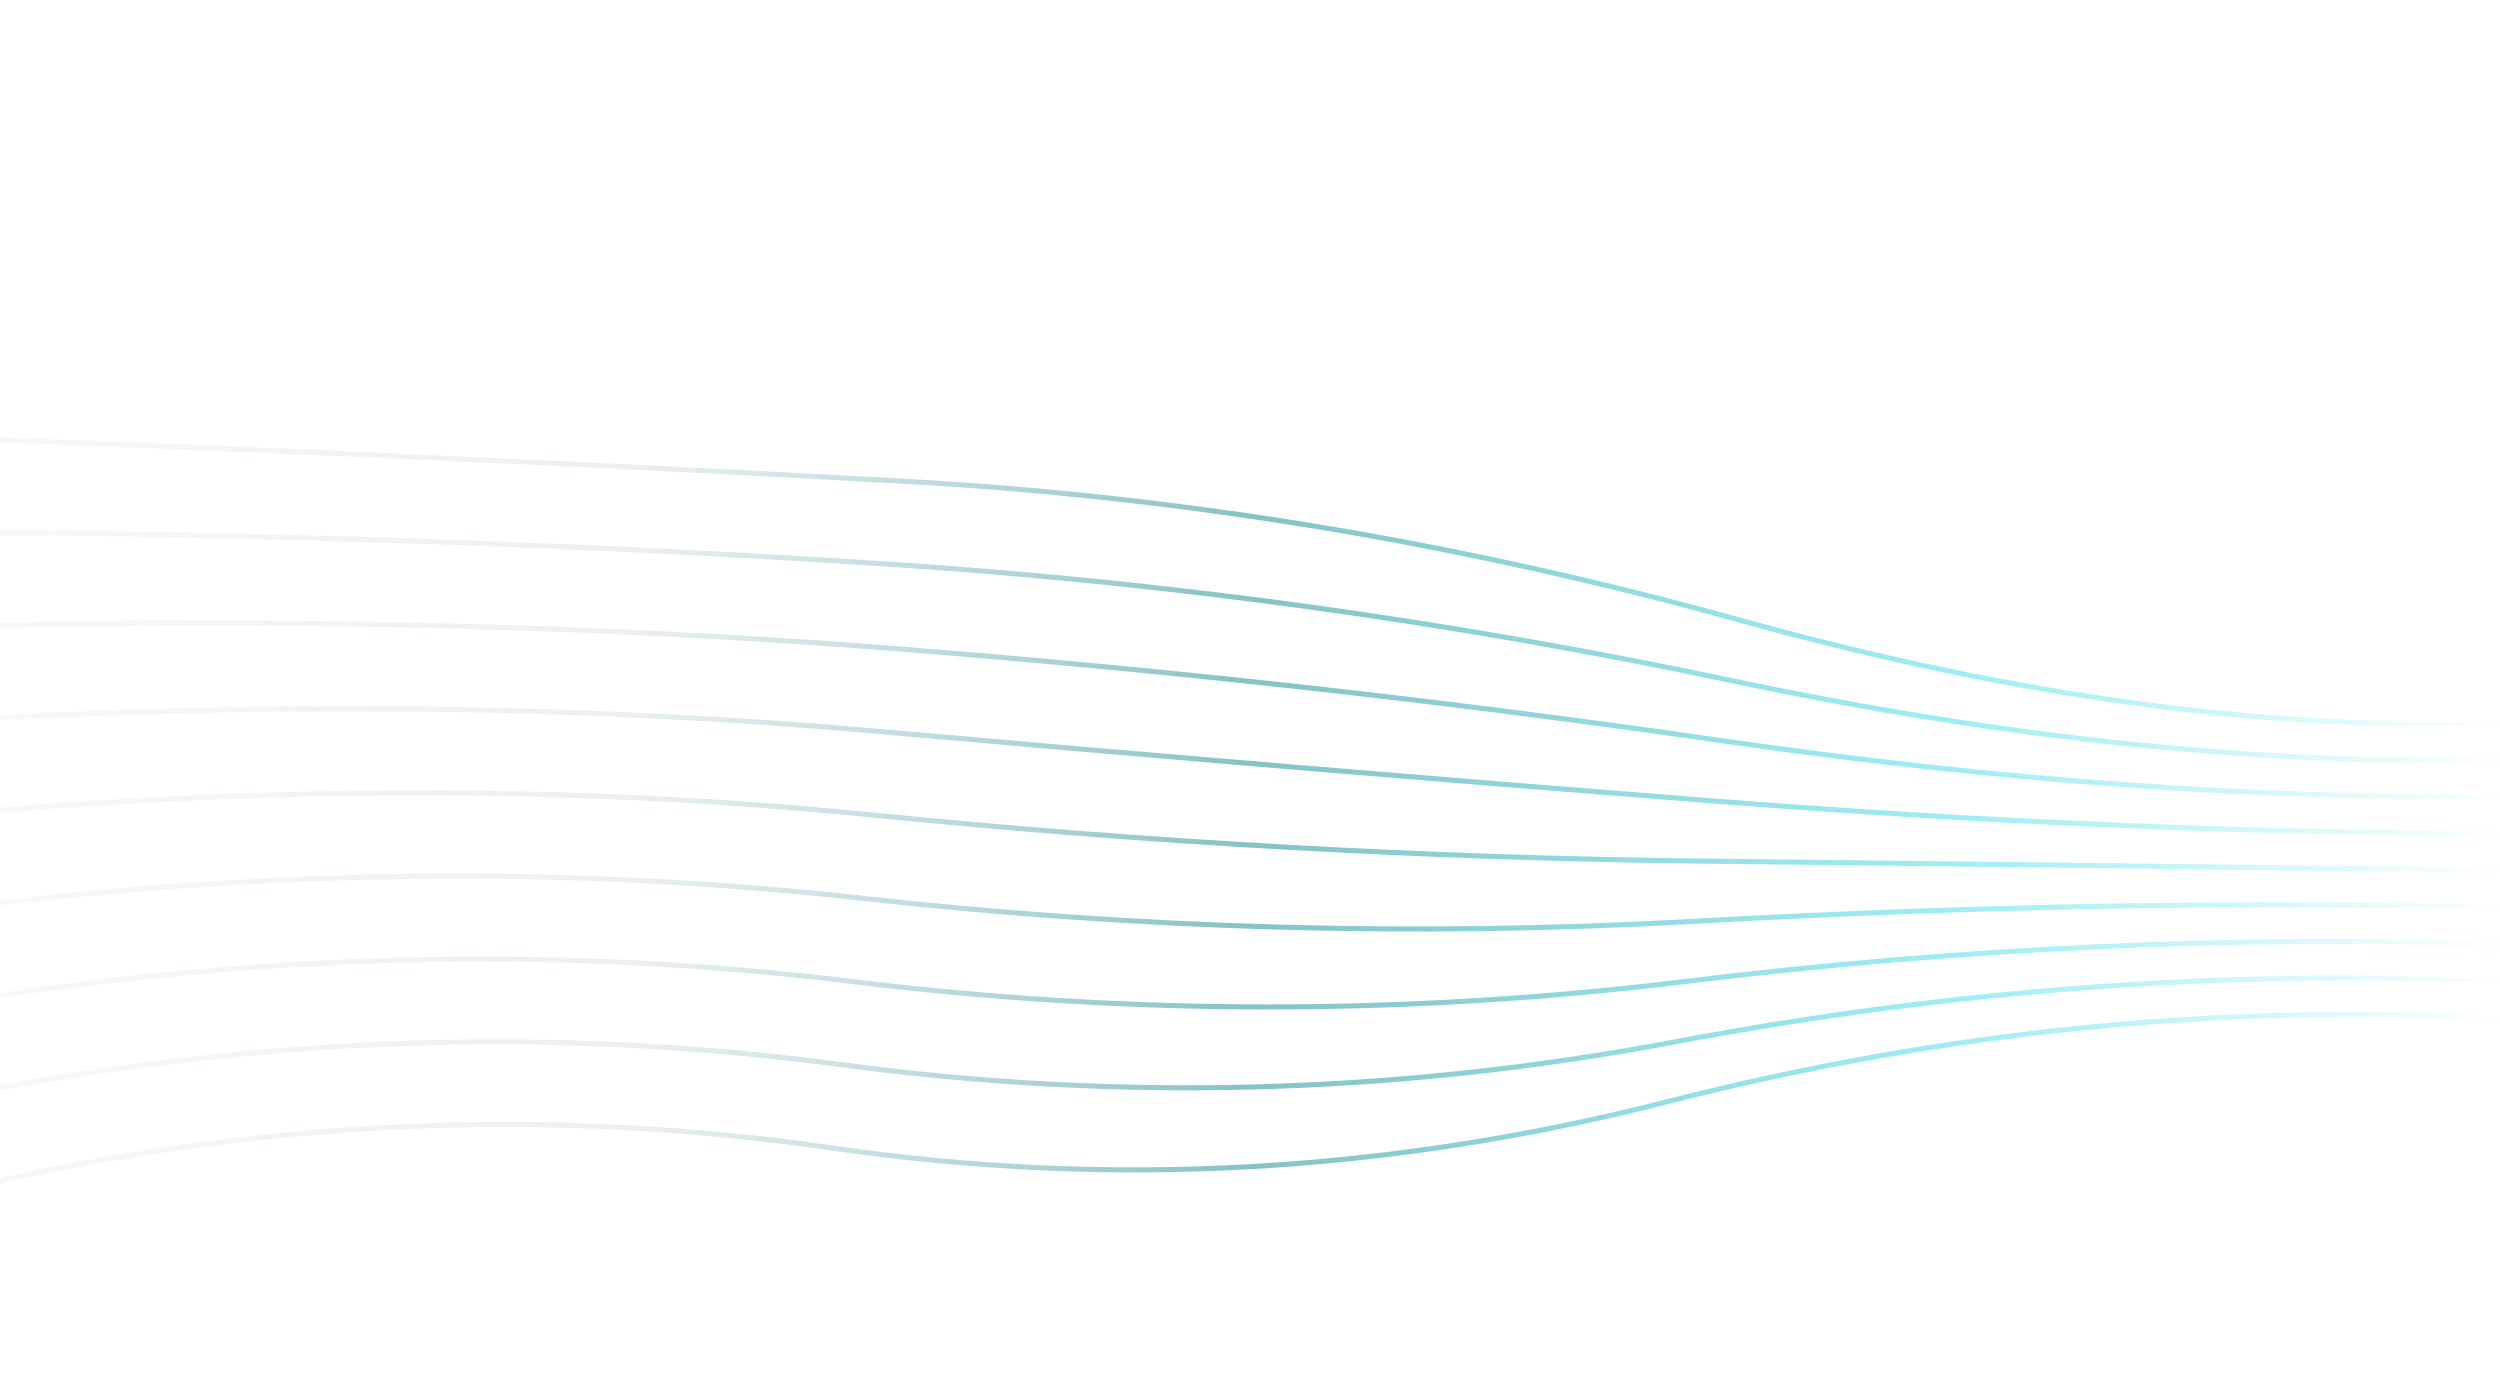
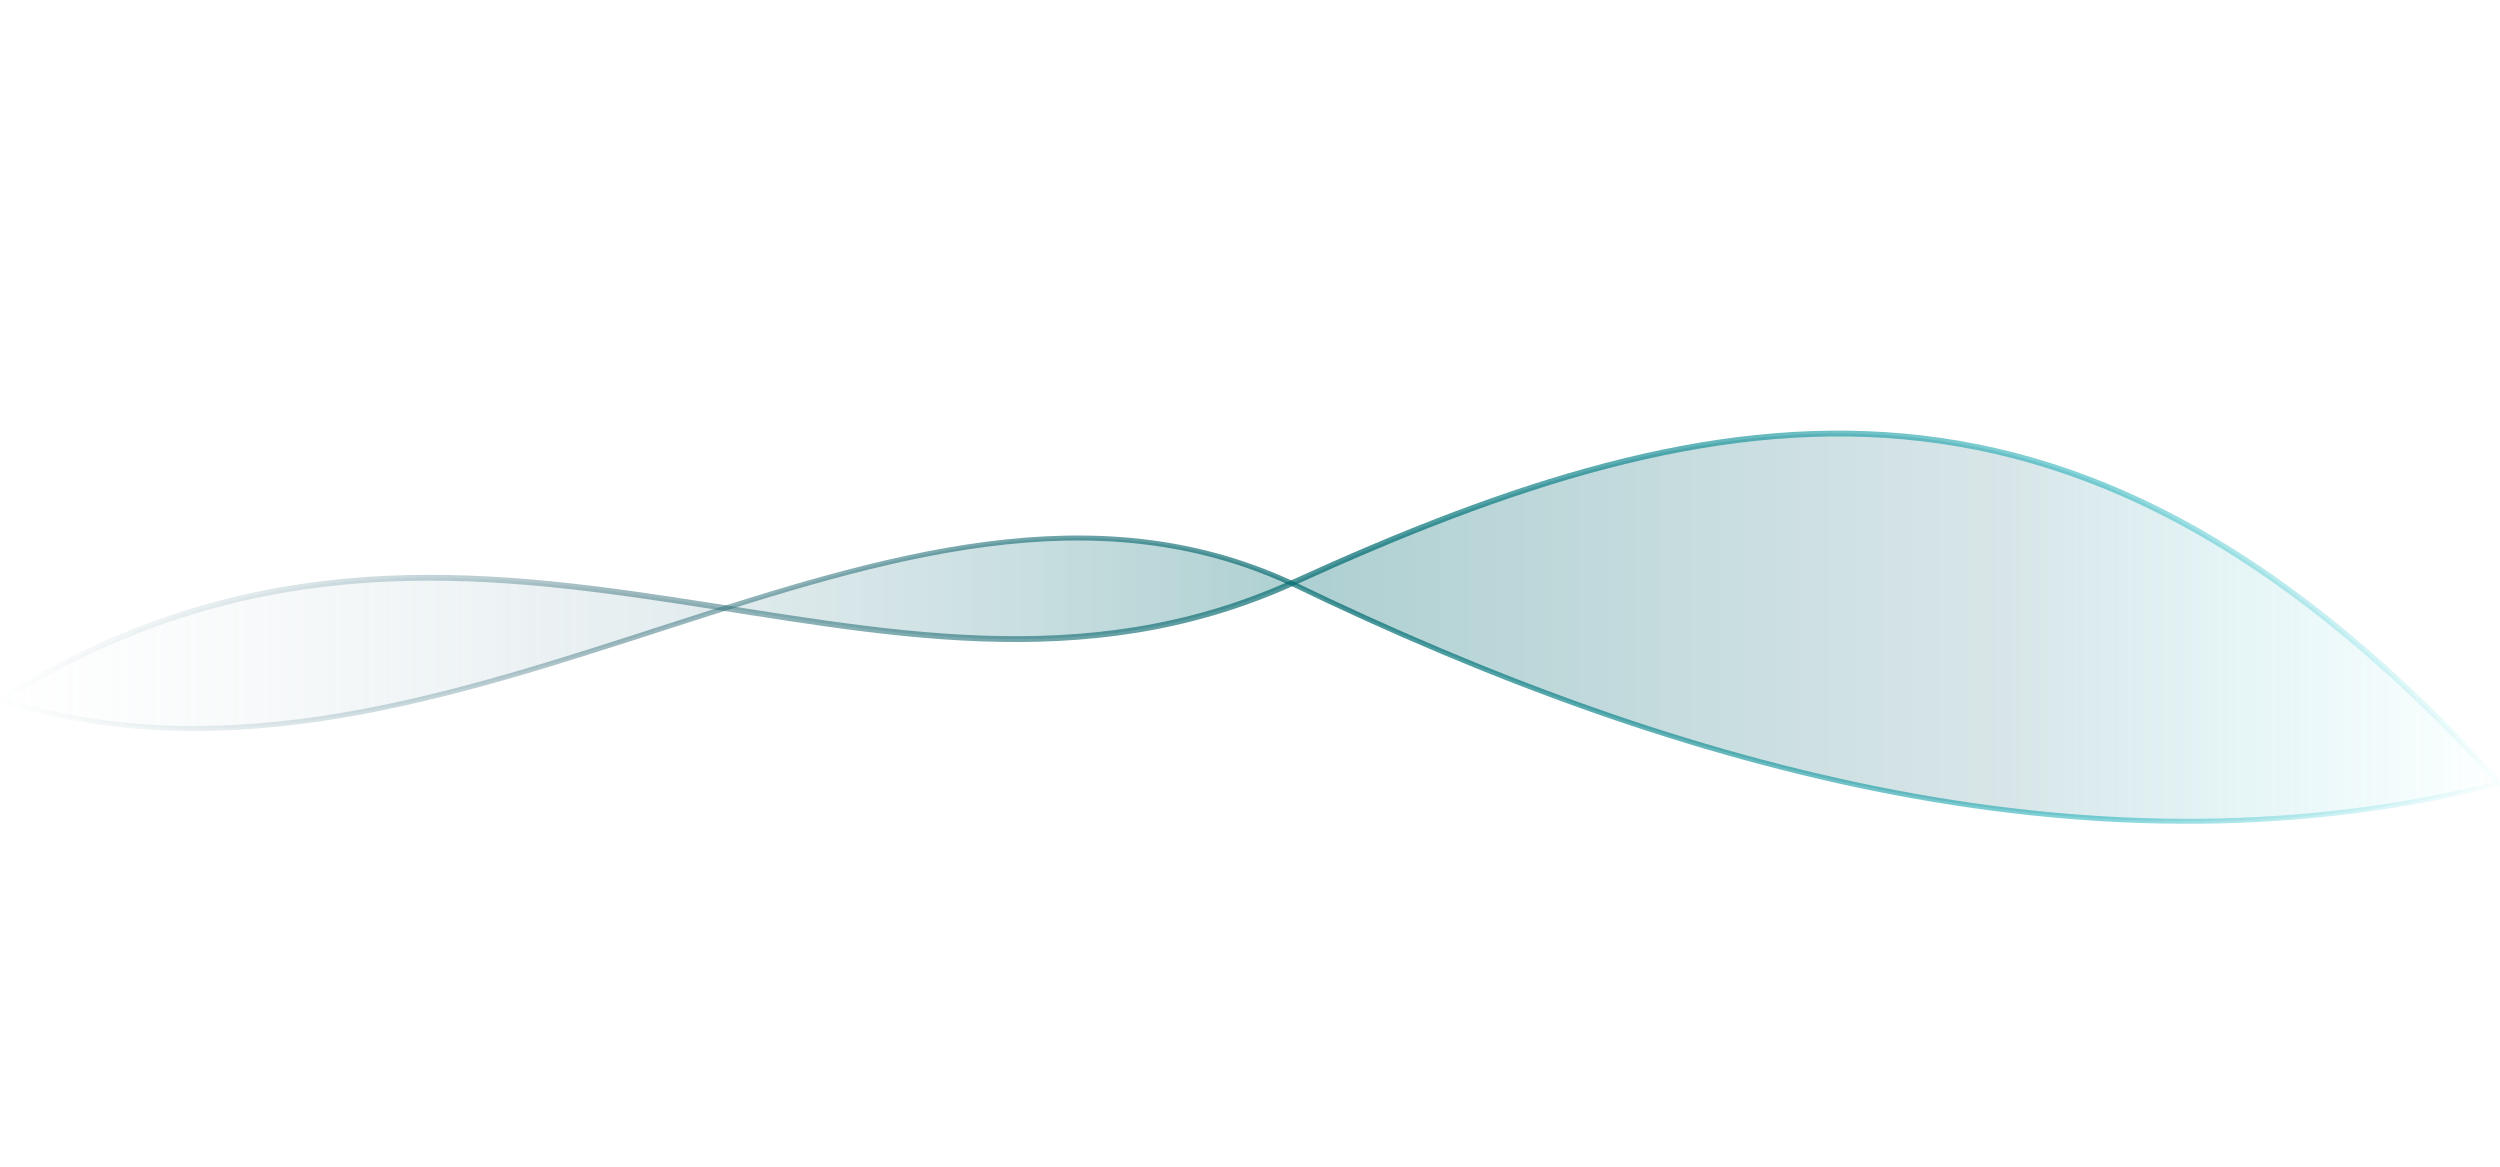
- <svg xmlns="http://www.w3.org/2000/svg" viewBox="0 0 540 300" preserveAspectRatio="xMidYMid slice" fill="none">
+ <svg xmlns="http://www.w3.org/2000/svg" viewBox="0 0 600 280" preserveAspectRatio="xMidYMid slice" fill="none">
  <defs>
-     <linearGradient id="gp" x1="0" x2="1">
-       <stop offset="0" stop-color="#d1d9de" stop-opacity=".2" />
-       <stop offset=".25" stop-color="#d1d9de" stop-opacity=".4" />
-       <stop offset=".50" stop-color="#008085" stop-opacity=".48" />
-       <stop offset=".78" stop-color="#00d1de" stop-opacity=".38" />
-       <stop offset="1" stop-color="#00d1de" stop-opacity="0" />
+     <linearGradient id="veilBodyP" x1="0" y1="0" x2="1" y2="0">
+       <stop offset="0" stop-color="#b9cad2" stop-opacity="0" />
+       <stop offset=".24" stop-color="#8eb1bd" stop-opacity=".2" />
+       <stop offset=".52" stop-color="#006b70" stop-opacity=".32" />
+       <stop offset=".80" stop-color="#4d8a96" stop-opacity=".22" />
+       <stop offset="1" stop-color="#00c9d4" stop-opacity="0" />
+     </linearGradient>
+     <linearGradient id="veilEdgeP" x1="0" y1="0" x2="1" y2="0">
+       <stop offset="0" stop-color="#8eb1bd" stop-opacity="0" />
+       <stop offset=".25" stop-color="#3c737e" stop-opacity=".5" />
+       <stop offset=".54" stop-color="#006b70" stop-opacity=".72" />
+       <stop offset=".84" stop-color="#00a5b0" stop-opacity=".48" />
+       <stop offset="1" stop-color="#00c9d4" stop-opacity="0" />
    </linearGradient>
  </defs>
-   <g stroke="url(#gp)" stroke-width="1.1" stroke-linecap="round">
-     <path d="M0 255 Q90 235 180 248 T360 238 T540 220" />
-     <path d="M0 235 Q92 218 182 230 T362 225 T540 212" />
-     <path d="M0 215 Q94 201 184 212 T364 212 T540 204" />
-     <path d="M0 195 Q96 184 186 194 T366 199 T540 196" />
-     <path d="M0 175 Q98 167 188 176 T368 186 T540 188" />
-     <path d="M0 155 Q100 150 190 158 T370 173 T540 180" />
-     <path d="M0 135 Q102 133 192 140 T372 160 T540 172" />
-     <path d="M0 115 Q104 116 194 122 T374 147 T540 164" />
-     <path d="M0 95  Q106 99  196 104 T376 134 T540 156" />
+   <path d="M0 168 C115 96, 210 185, 310 140 C415 92, 500 78, 600 188 C505 212, 405 186, 310 140 C215 96, 110 202, 0 168 Z" fill="url(#veilBodyP)" />
+   <g stroke="url(#veilEdgeP)" fill="none" stroke-linecap="round">
+     <path stroke-width="1.4" d="M0 168 C115 96, 210 185, 310 140 C415 92, 500 78, 600 188" />
+     <path stroke-width="1.2" d="M0 168 C110 202, 215 96, 310 140 C405 186, 505 212, 600 188" />
  </g>
</svg>
